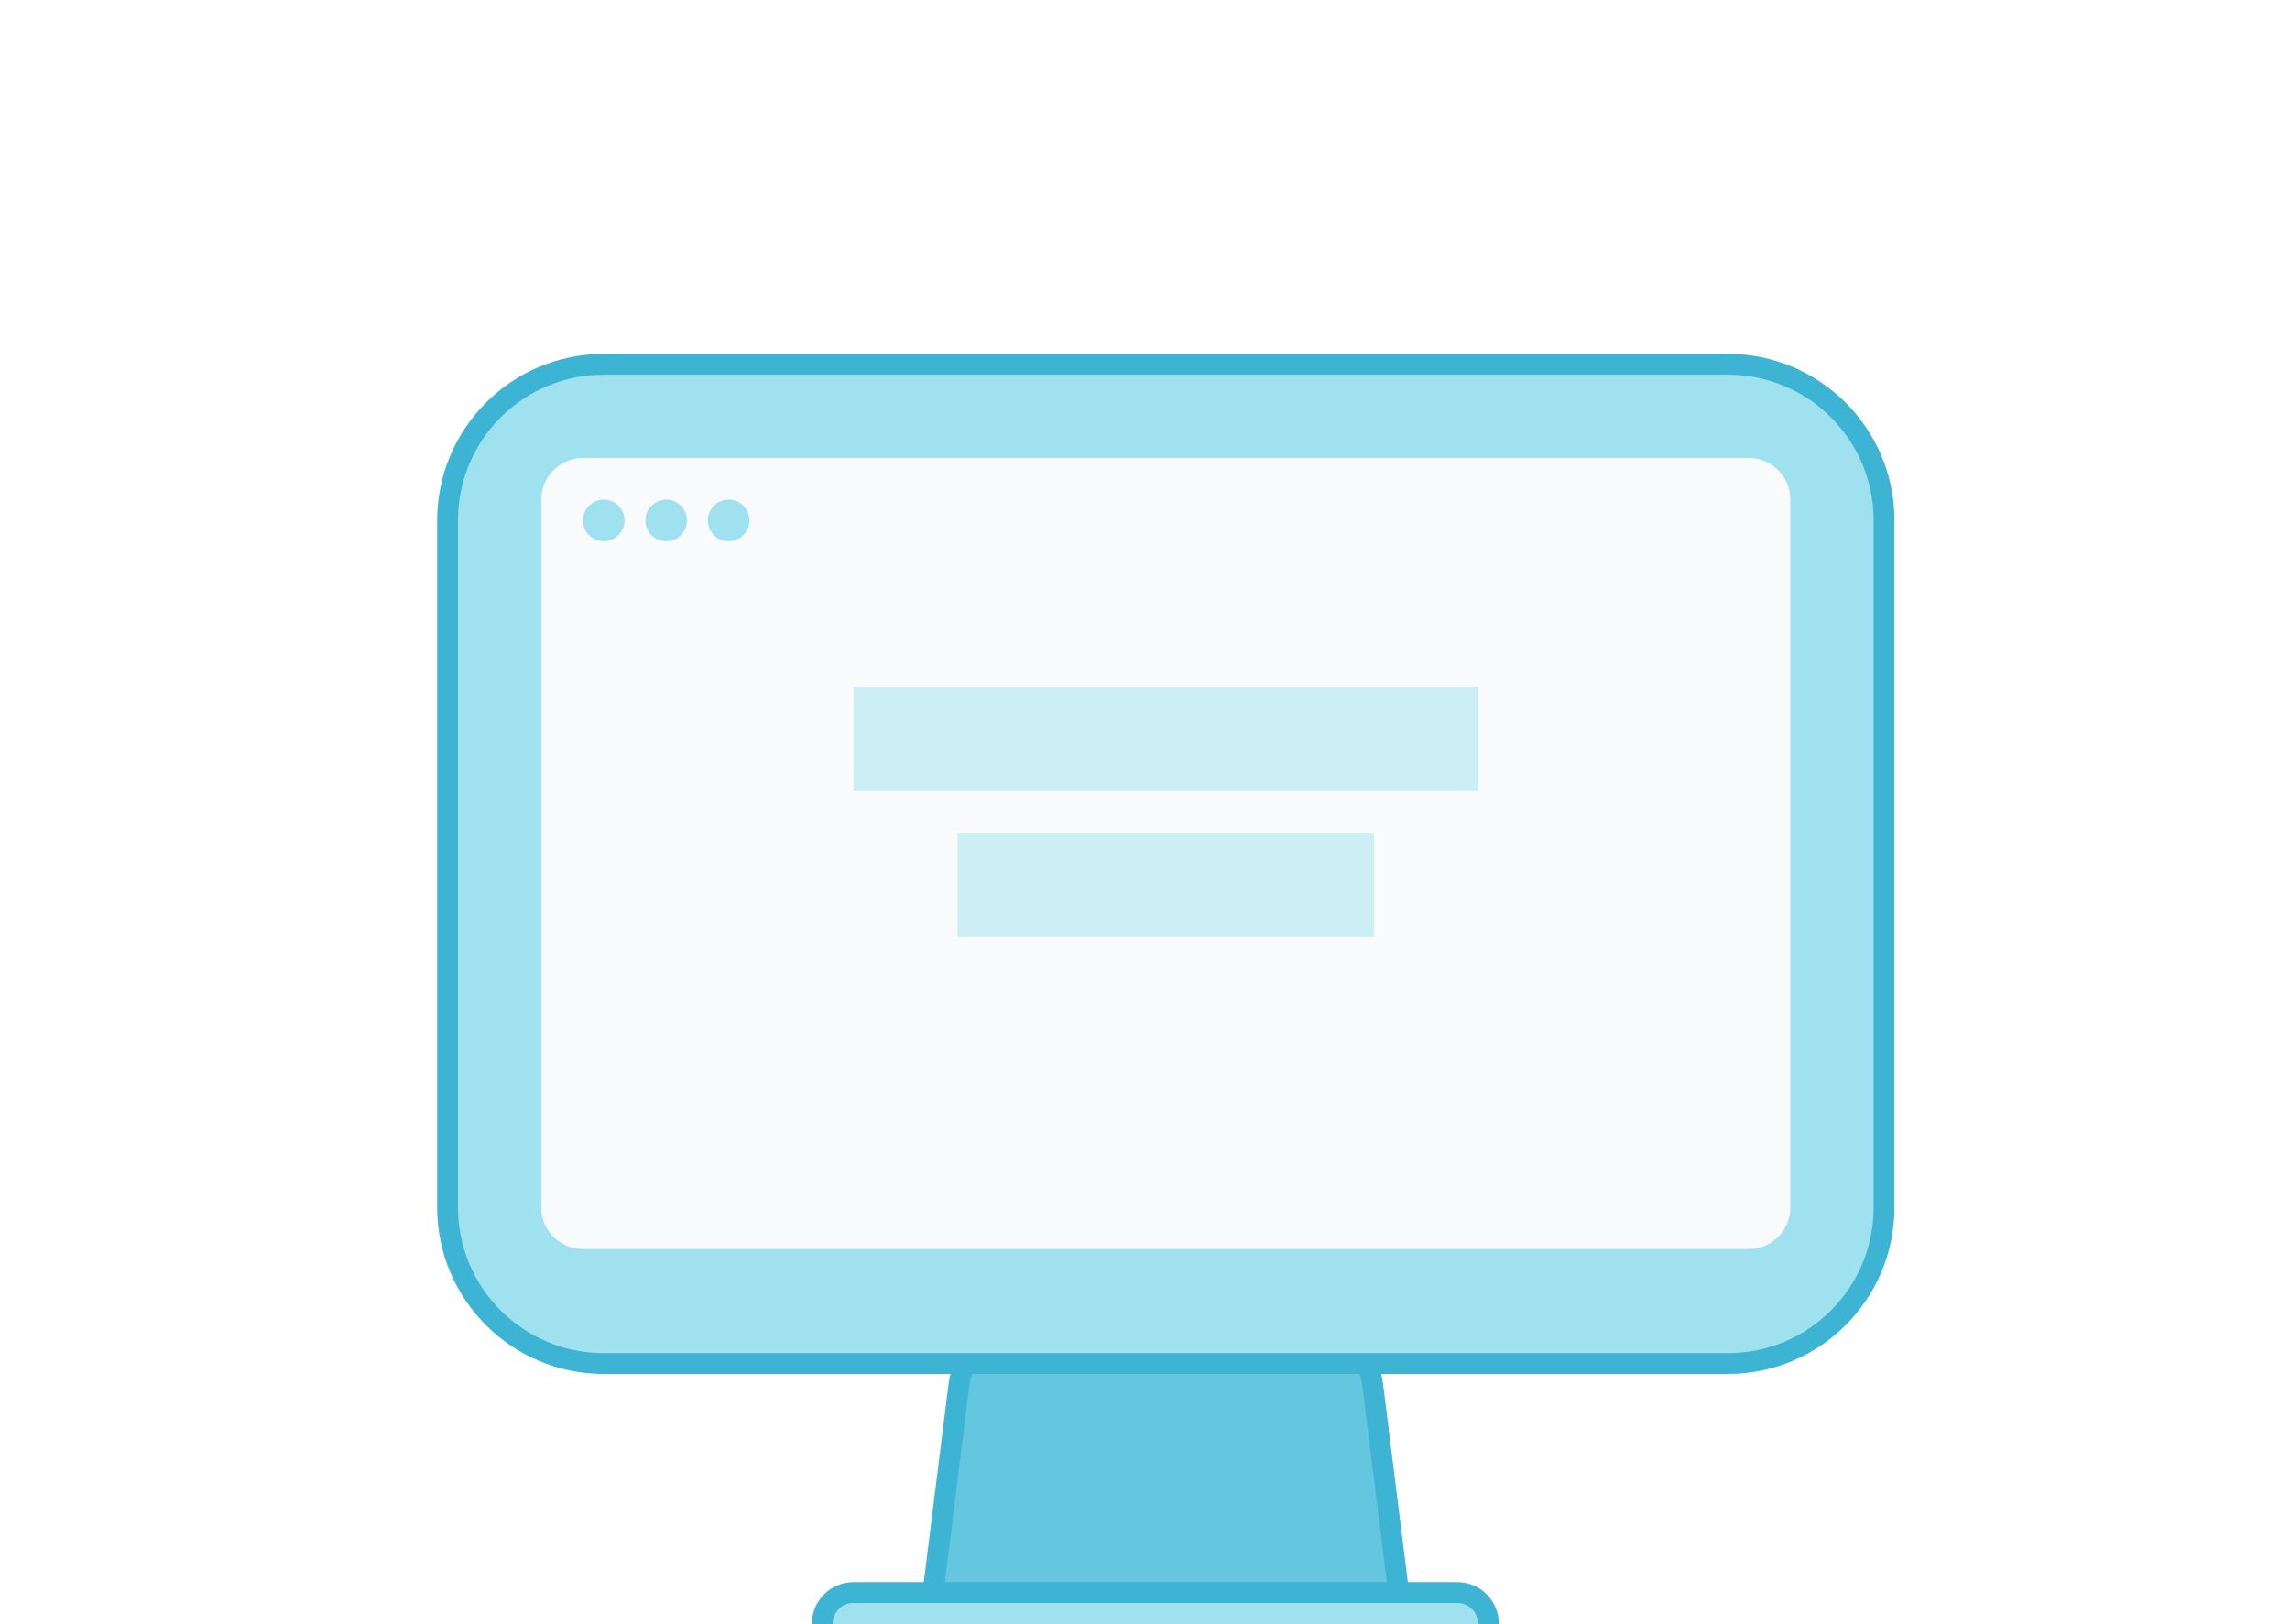
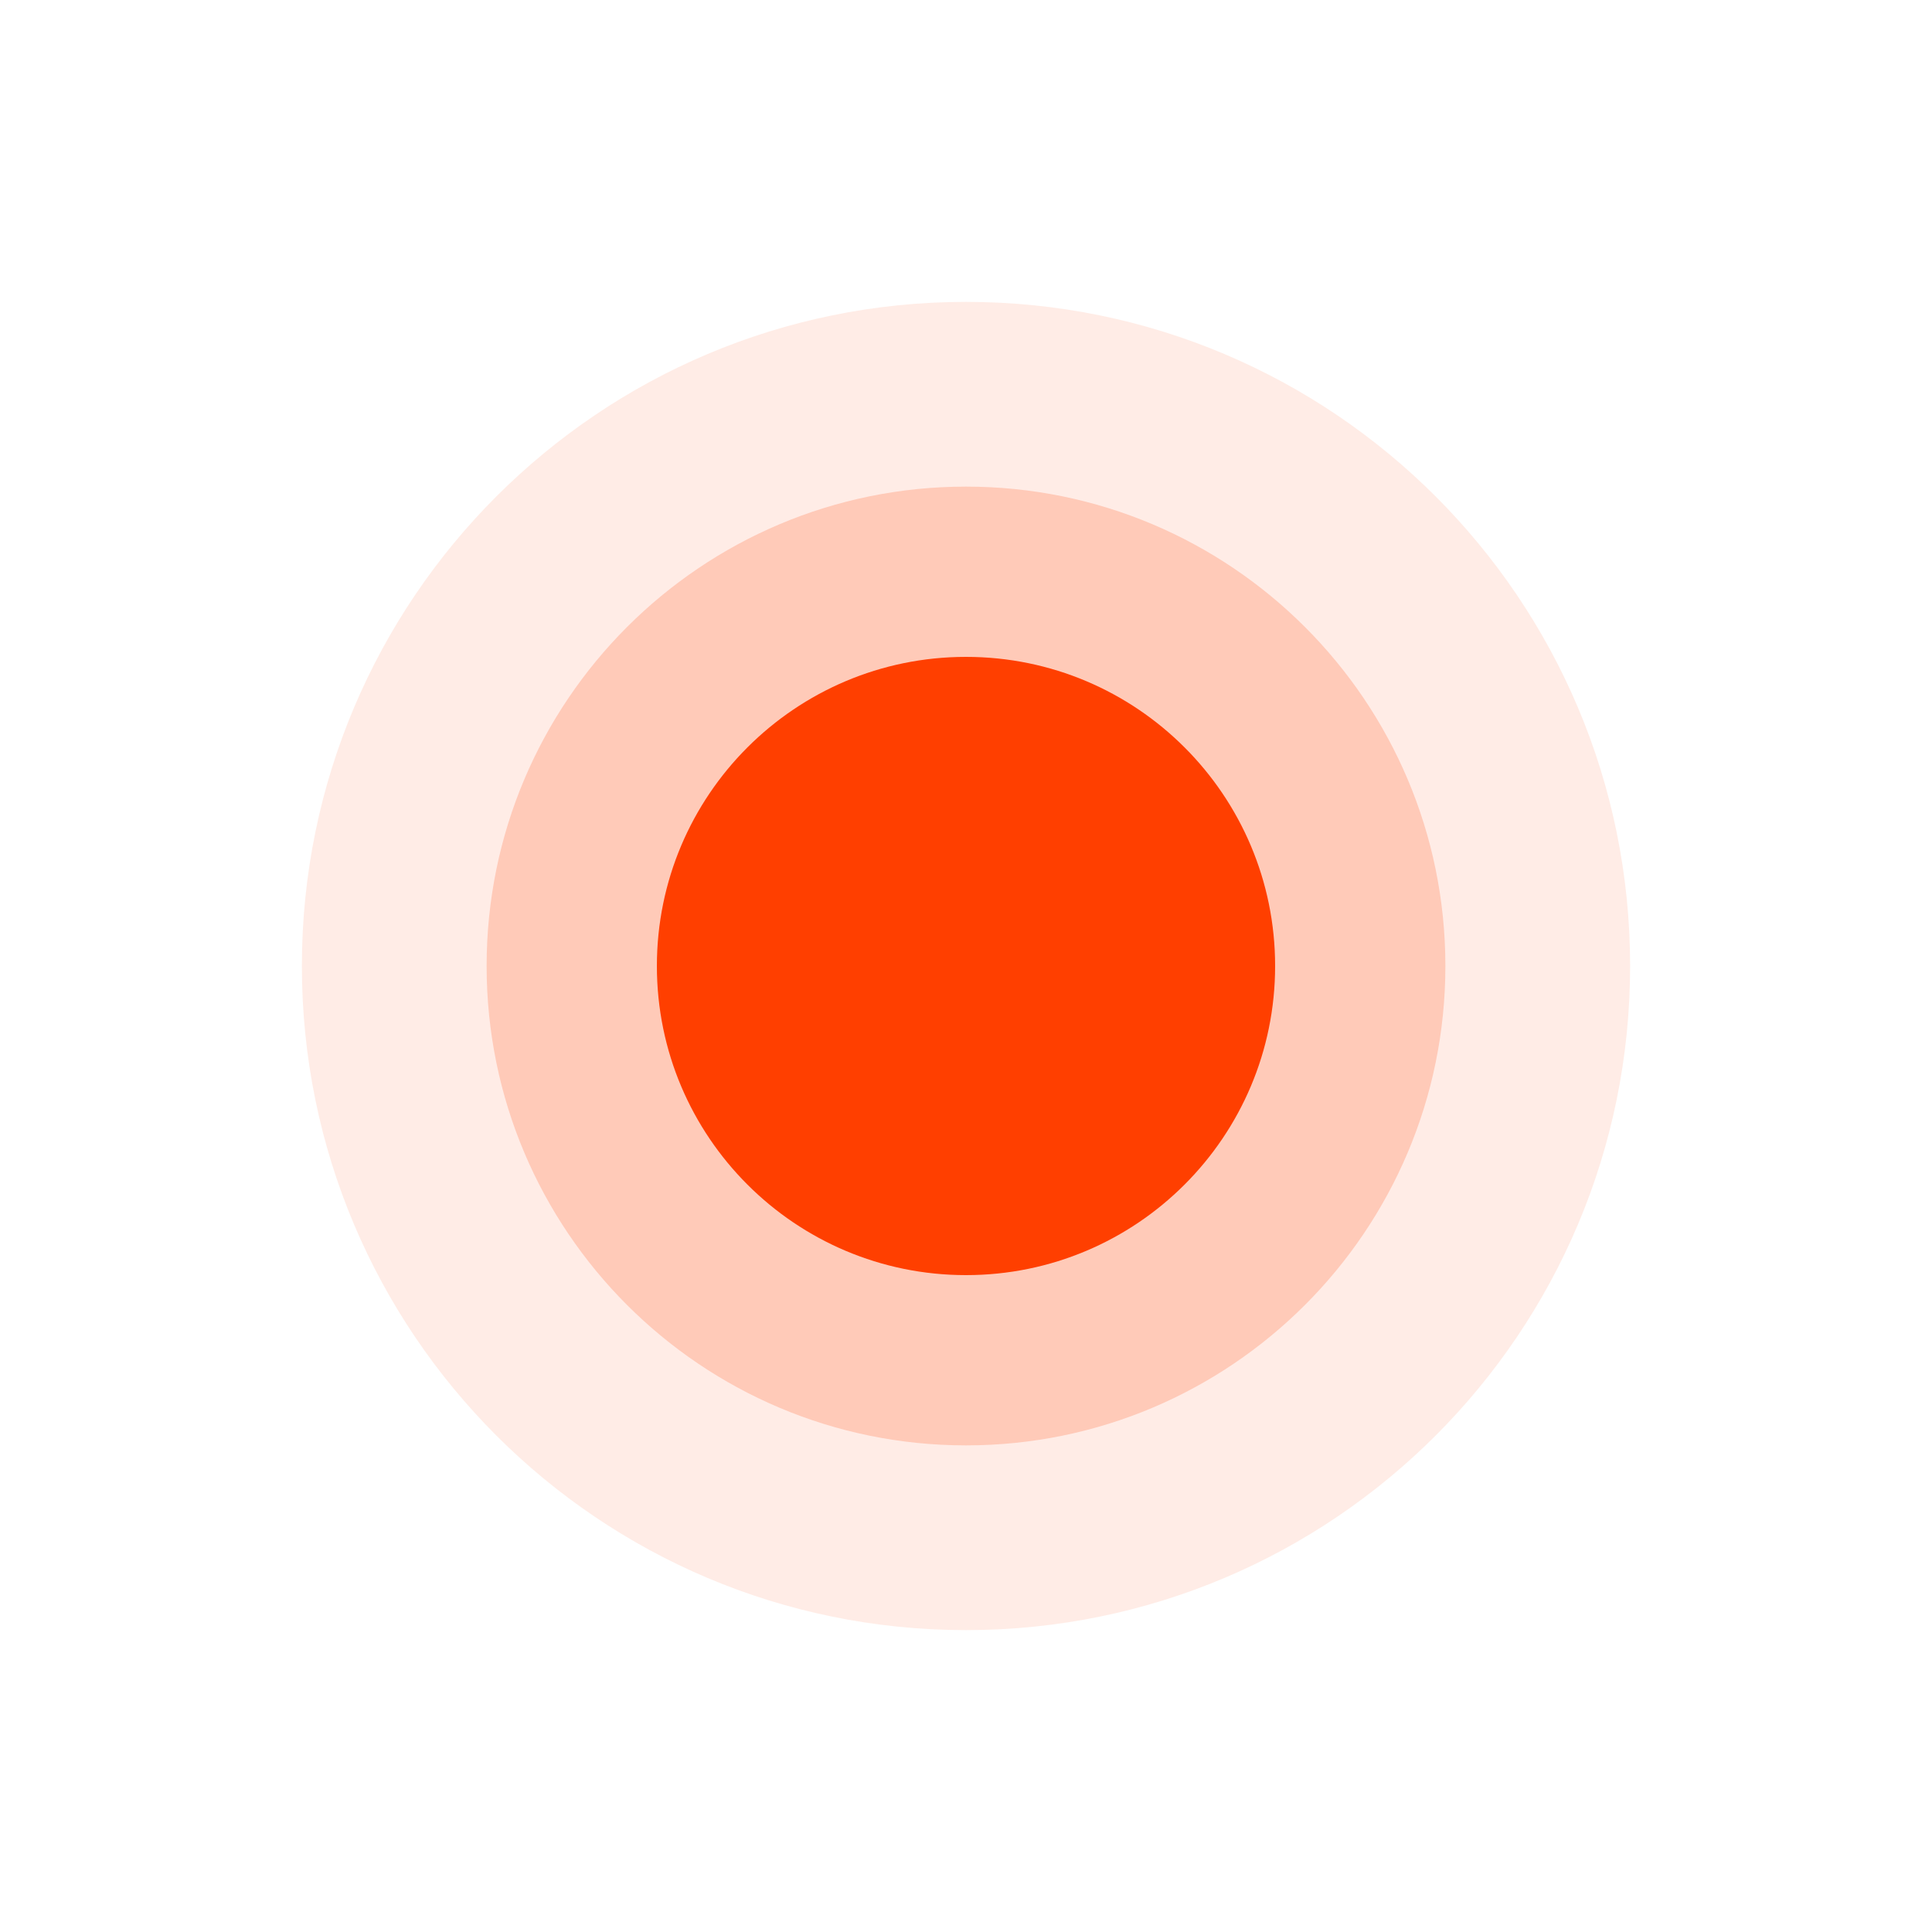
- <svg xmlns="http://www.w3.org/2000/svg" width="110" height="78" viewBox="0 0 110 78" fill="none">
-   <path d="M49.531 63.5H62.47a3.5 3.5 0 0 1 3.473 3.066L67.434 78.5H44.566l1.492-11.934a3.5 3.5 0 0 1 3.473-3.066Z" fill="#65C6DF" stroke="#3DB4D4" />
-   <rect x="21.5" y="17.5" width="69" height="48" rx="7.5" fill="#9FE1EF" stroke="#3DB4D4" />
-   <rect x="26" y="22" width="60" height="38" rx="2" fill="#F9FAFB" />
-   <circle cx="29" cy="25" r="1" fill="#9FE1EF" />
-   <circle cx="32" cy="25" r="1" fill="#9FE1EF" />
-   <circle cx="35" cy="25" r="1" fill="#9FE1EF" />
-   <path opacity=".5" fill="#9FE1EF" d="M41 33h30v5H41zm5 7h20v5H46z" />
-   <rect x="39.5" y="76.5" width="32" height="3" rx="1.5" fill="#9FE1EF" stroke="#3DB4D4" />
+ <svg xmlns="http://www.w3.org/2000/svg" class="icon" viewBox="0 0 1024 1024" width="32" height="32">
+   <path d="M160 512a352 352 0 1 0 704 0 352 352 0 1 0-704 0Z" fill="#FF3F00" opacity=".1" />
+   <path d="M257.92 512a254.08 254.08 0 1 0 508.16 0 254.08 254.08 0 1 0-508.16 0Z" fill="#FF3F00" opacity=".2" />
+   <path d="M348.16 512a163.84 163.84 0 1 0 327.68 0 163.84 163.84 0 1 0-327.68 0Z" fill="#FF3F00" />
</svg>
